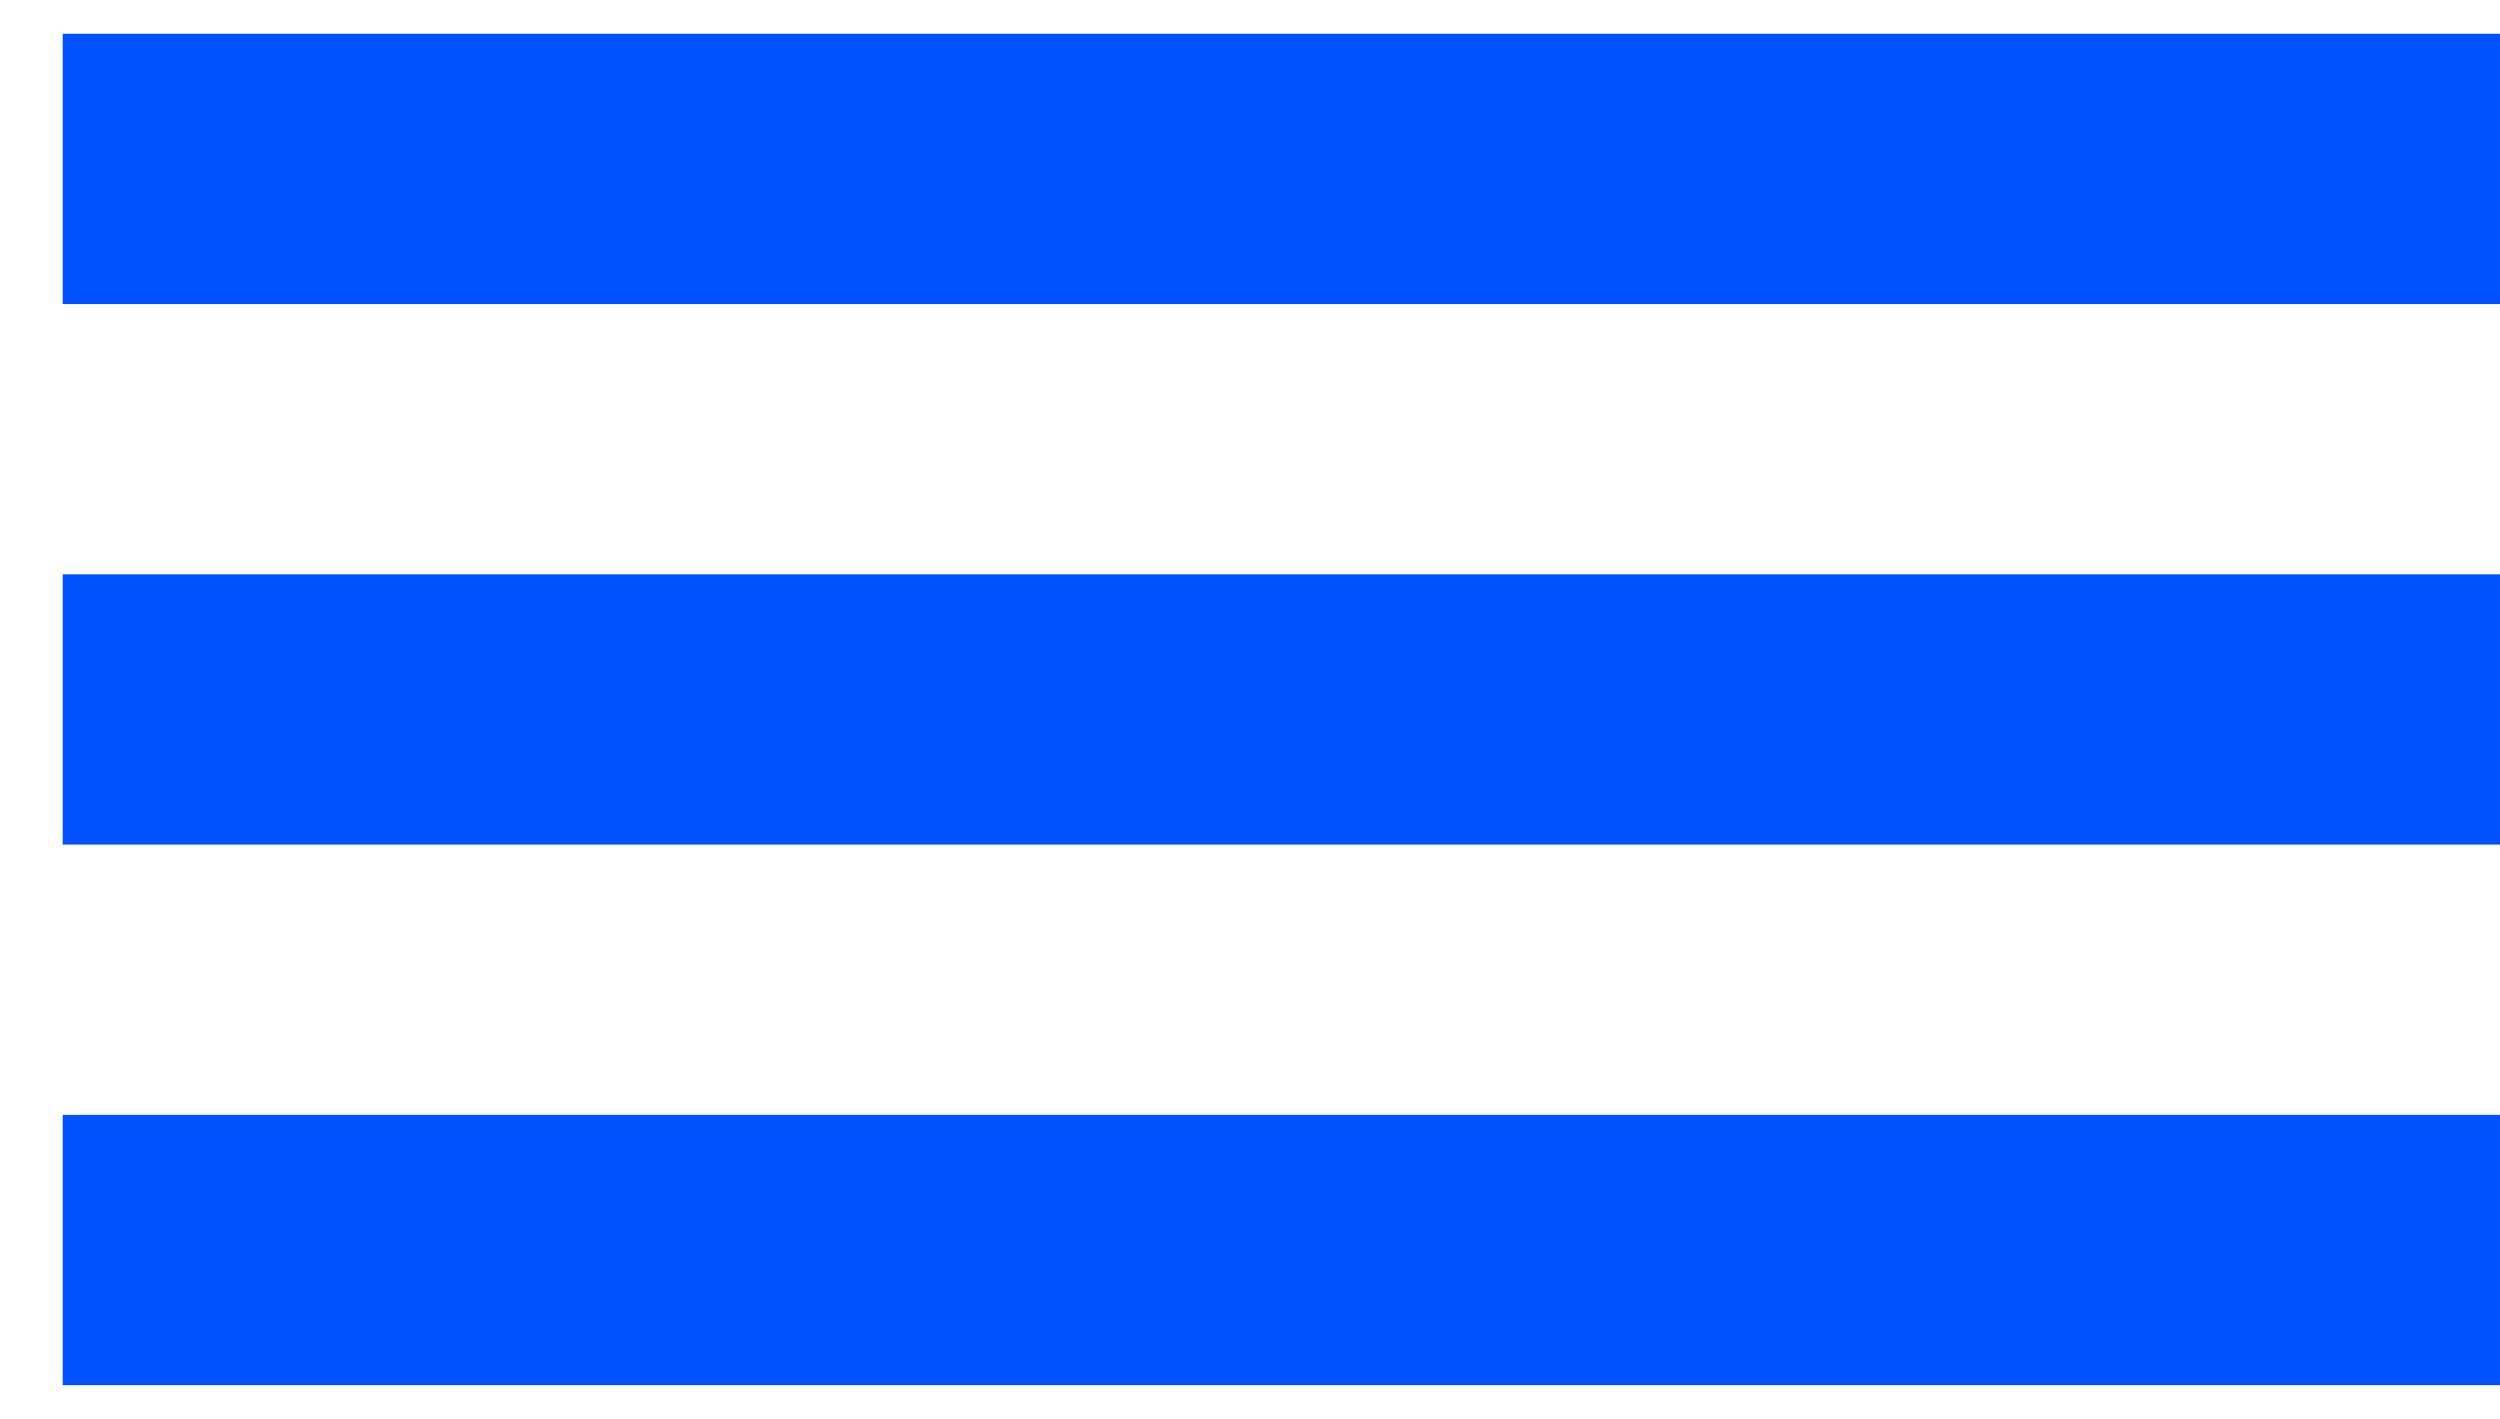
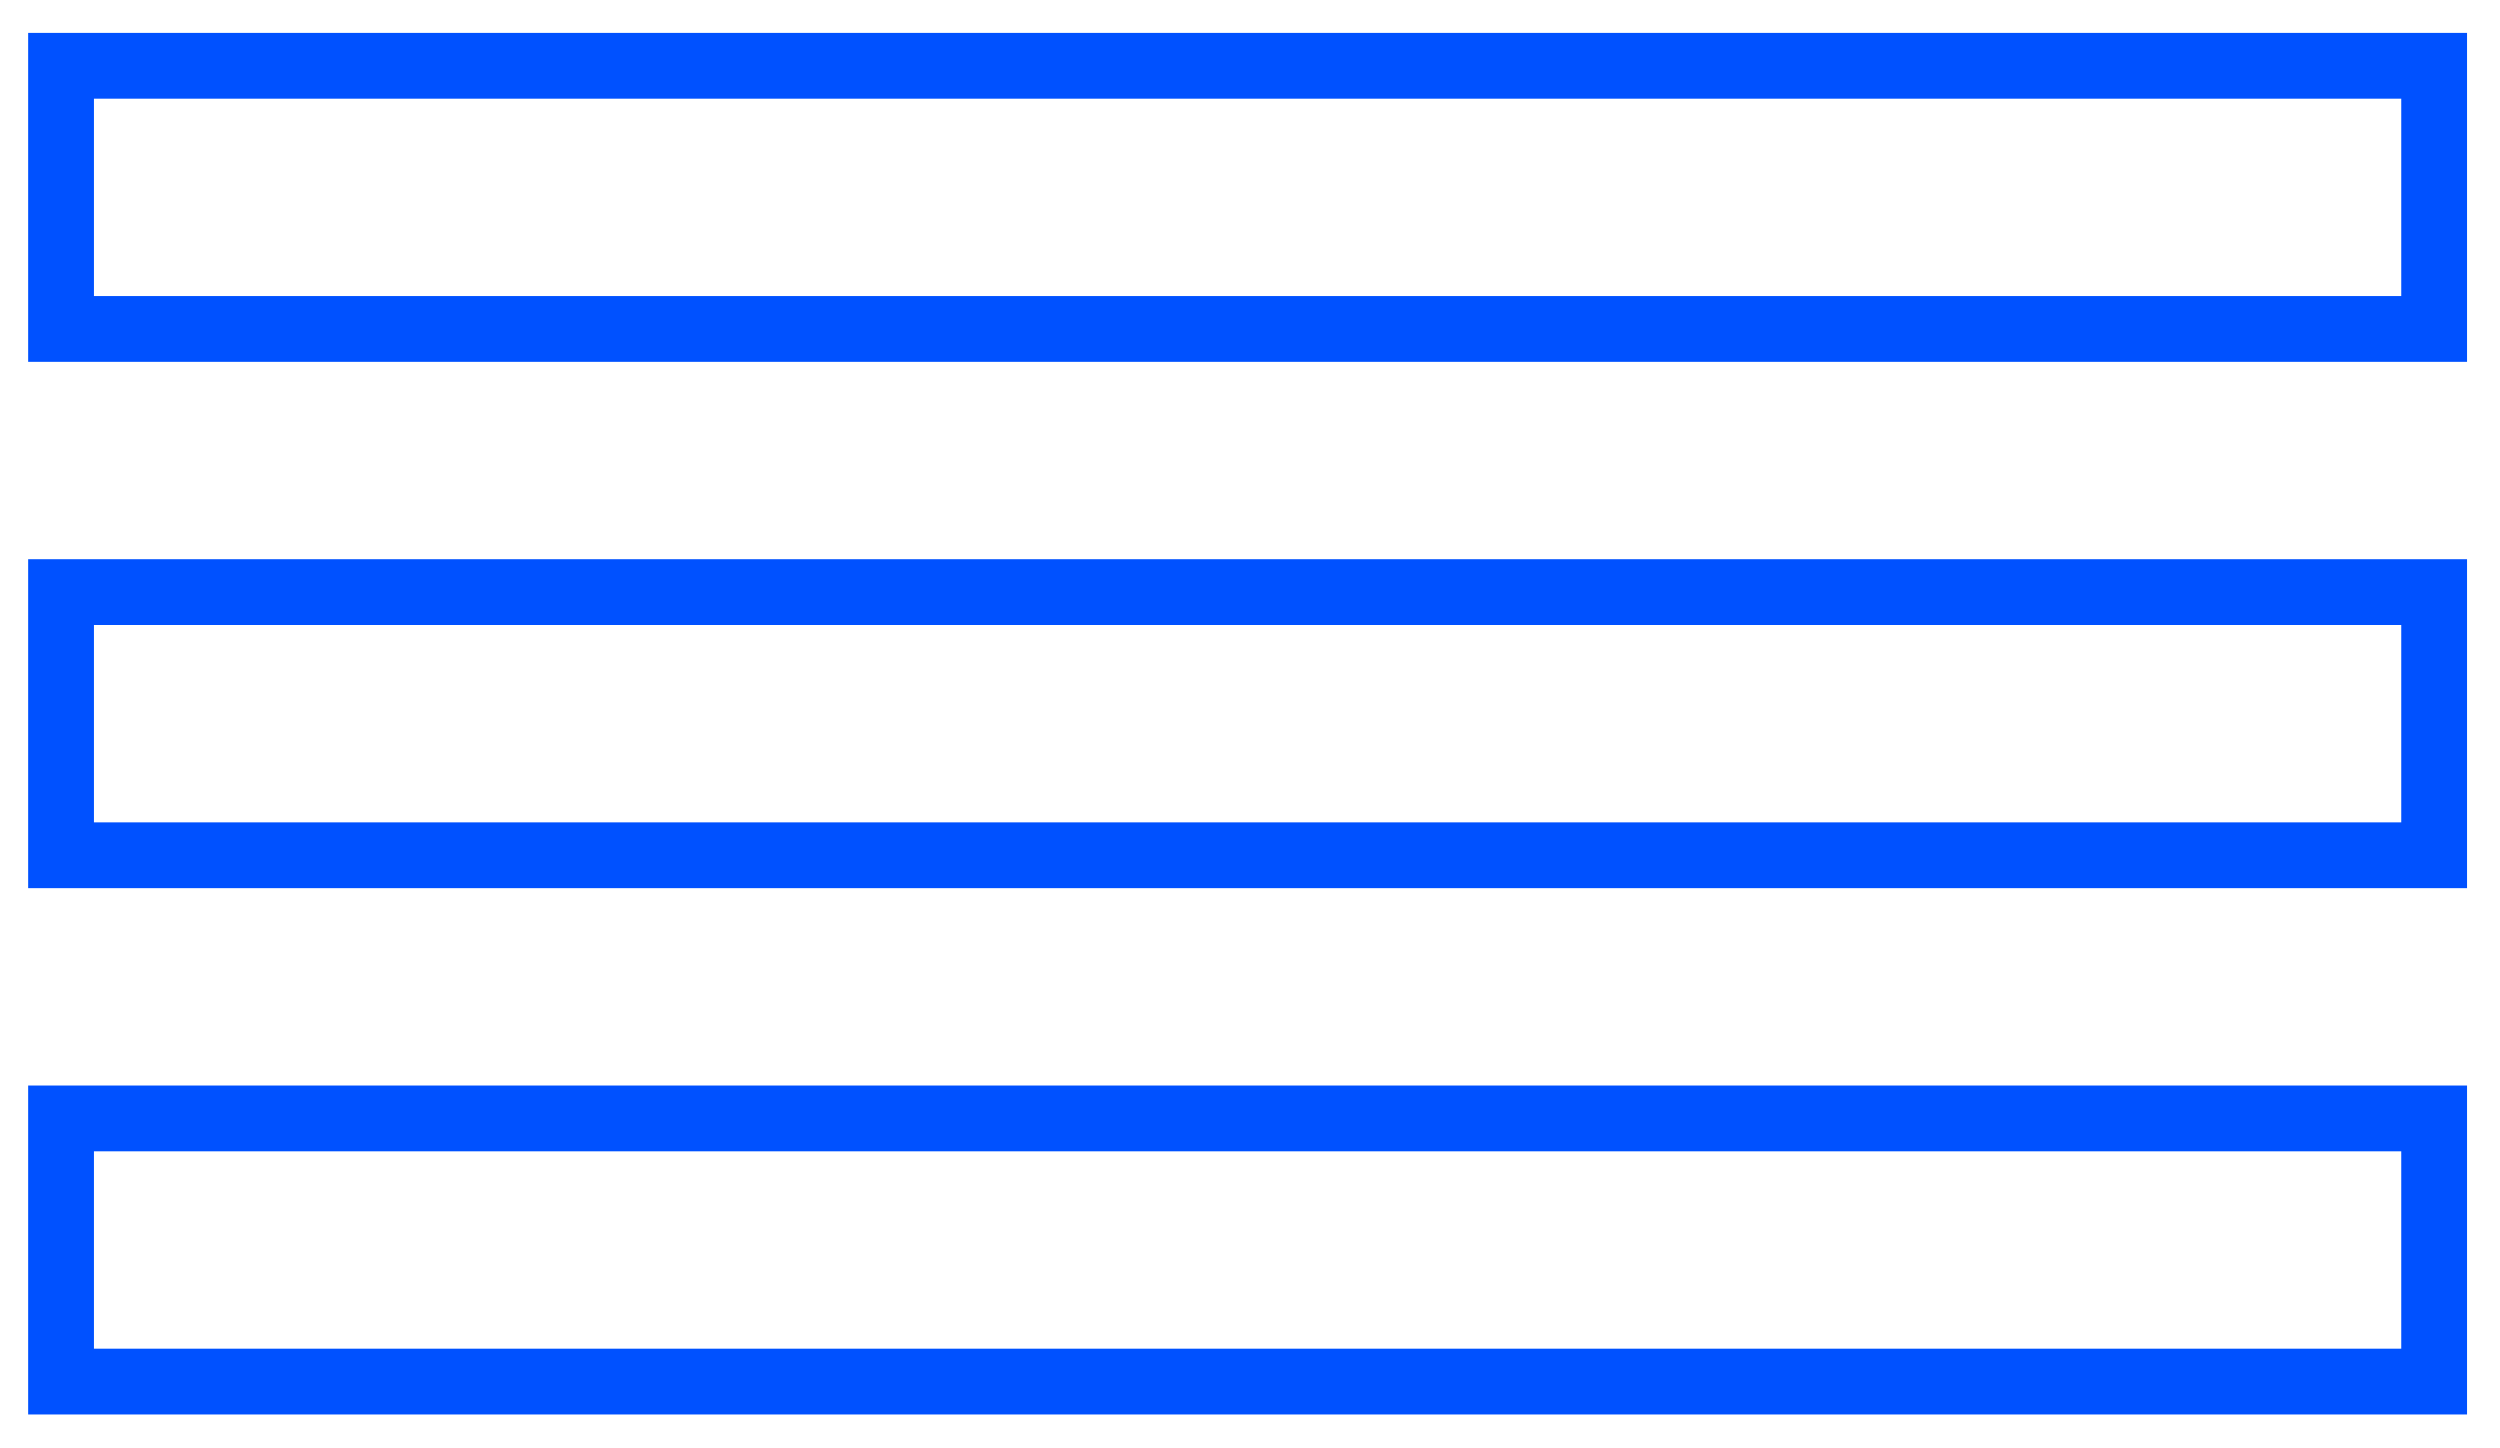
- <svg xmlns="http://www.w3.org/2000/svg" width="37" height="21" viewBox="0 0 37 21" fill="none">
-   <path d="M0.928 2.5H37" stroke="#0051FF" stroke-width="4" />
-   <path d="M0.928 10.5H37" stroke="#0051FF" stroke-width="4" />
-   <path d="M0.928 18.5H37" stroke="#0051FF" stroke-width="4" />
+ <svg xmlns="http://www.w3.org/2000/svg" width="38" height="22" viewBox="0 0 38 22" fill="none">
+   <path fill-rule="evenodd" clip-rule="evenodd" d="M36.999 5H0.928V1H36.999V5Z" stroke="#0051FF" />
+   <path fill-rule="evenodd" clip-rule="evenodd" d="M36.999 13H0.928V9H36.999V13Z" stroke="#0051FF" />
+   <path fill-rule="evenodd" clip-rule="evenodd" d="M36.999 21H0.928V17H36.999V21Z" stroke="#0051FF" />
</svg>
